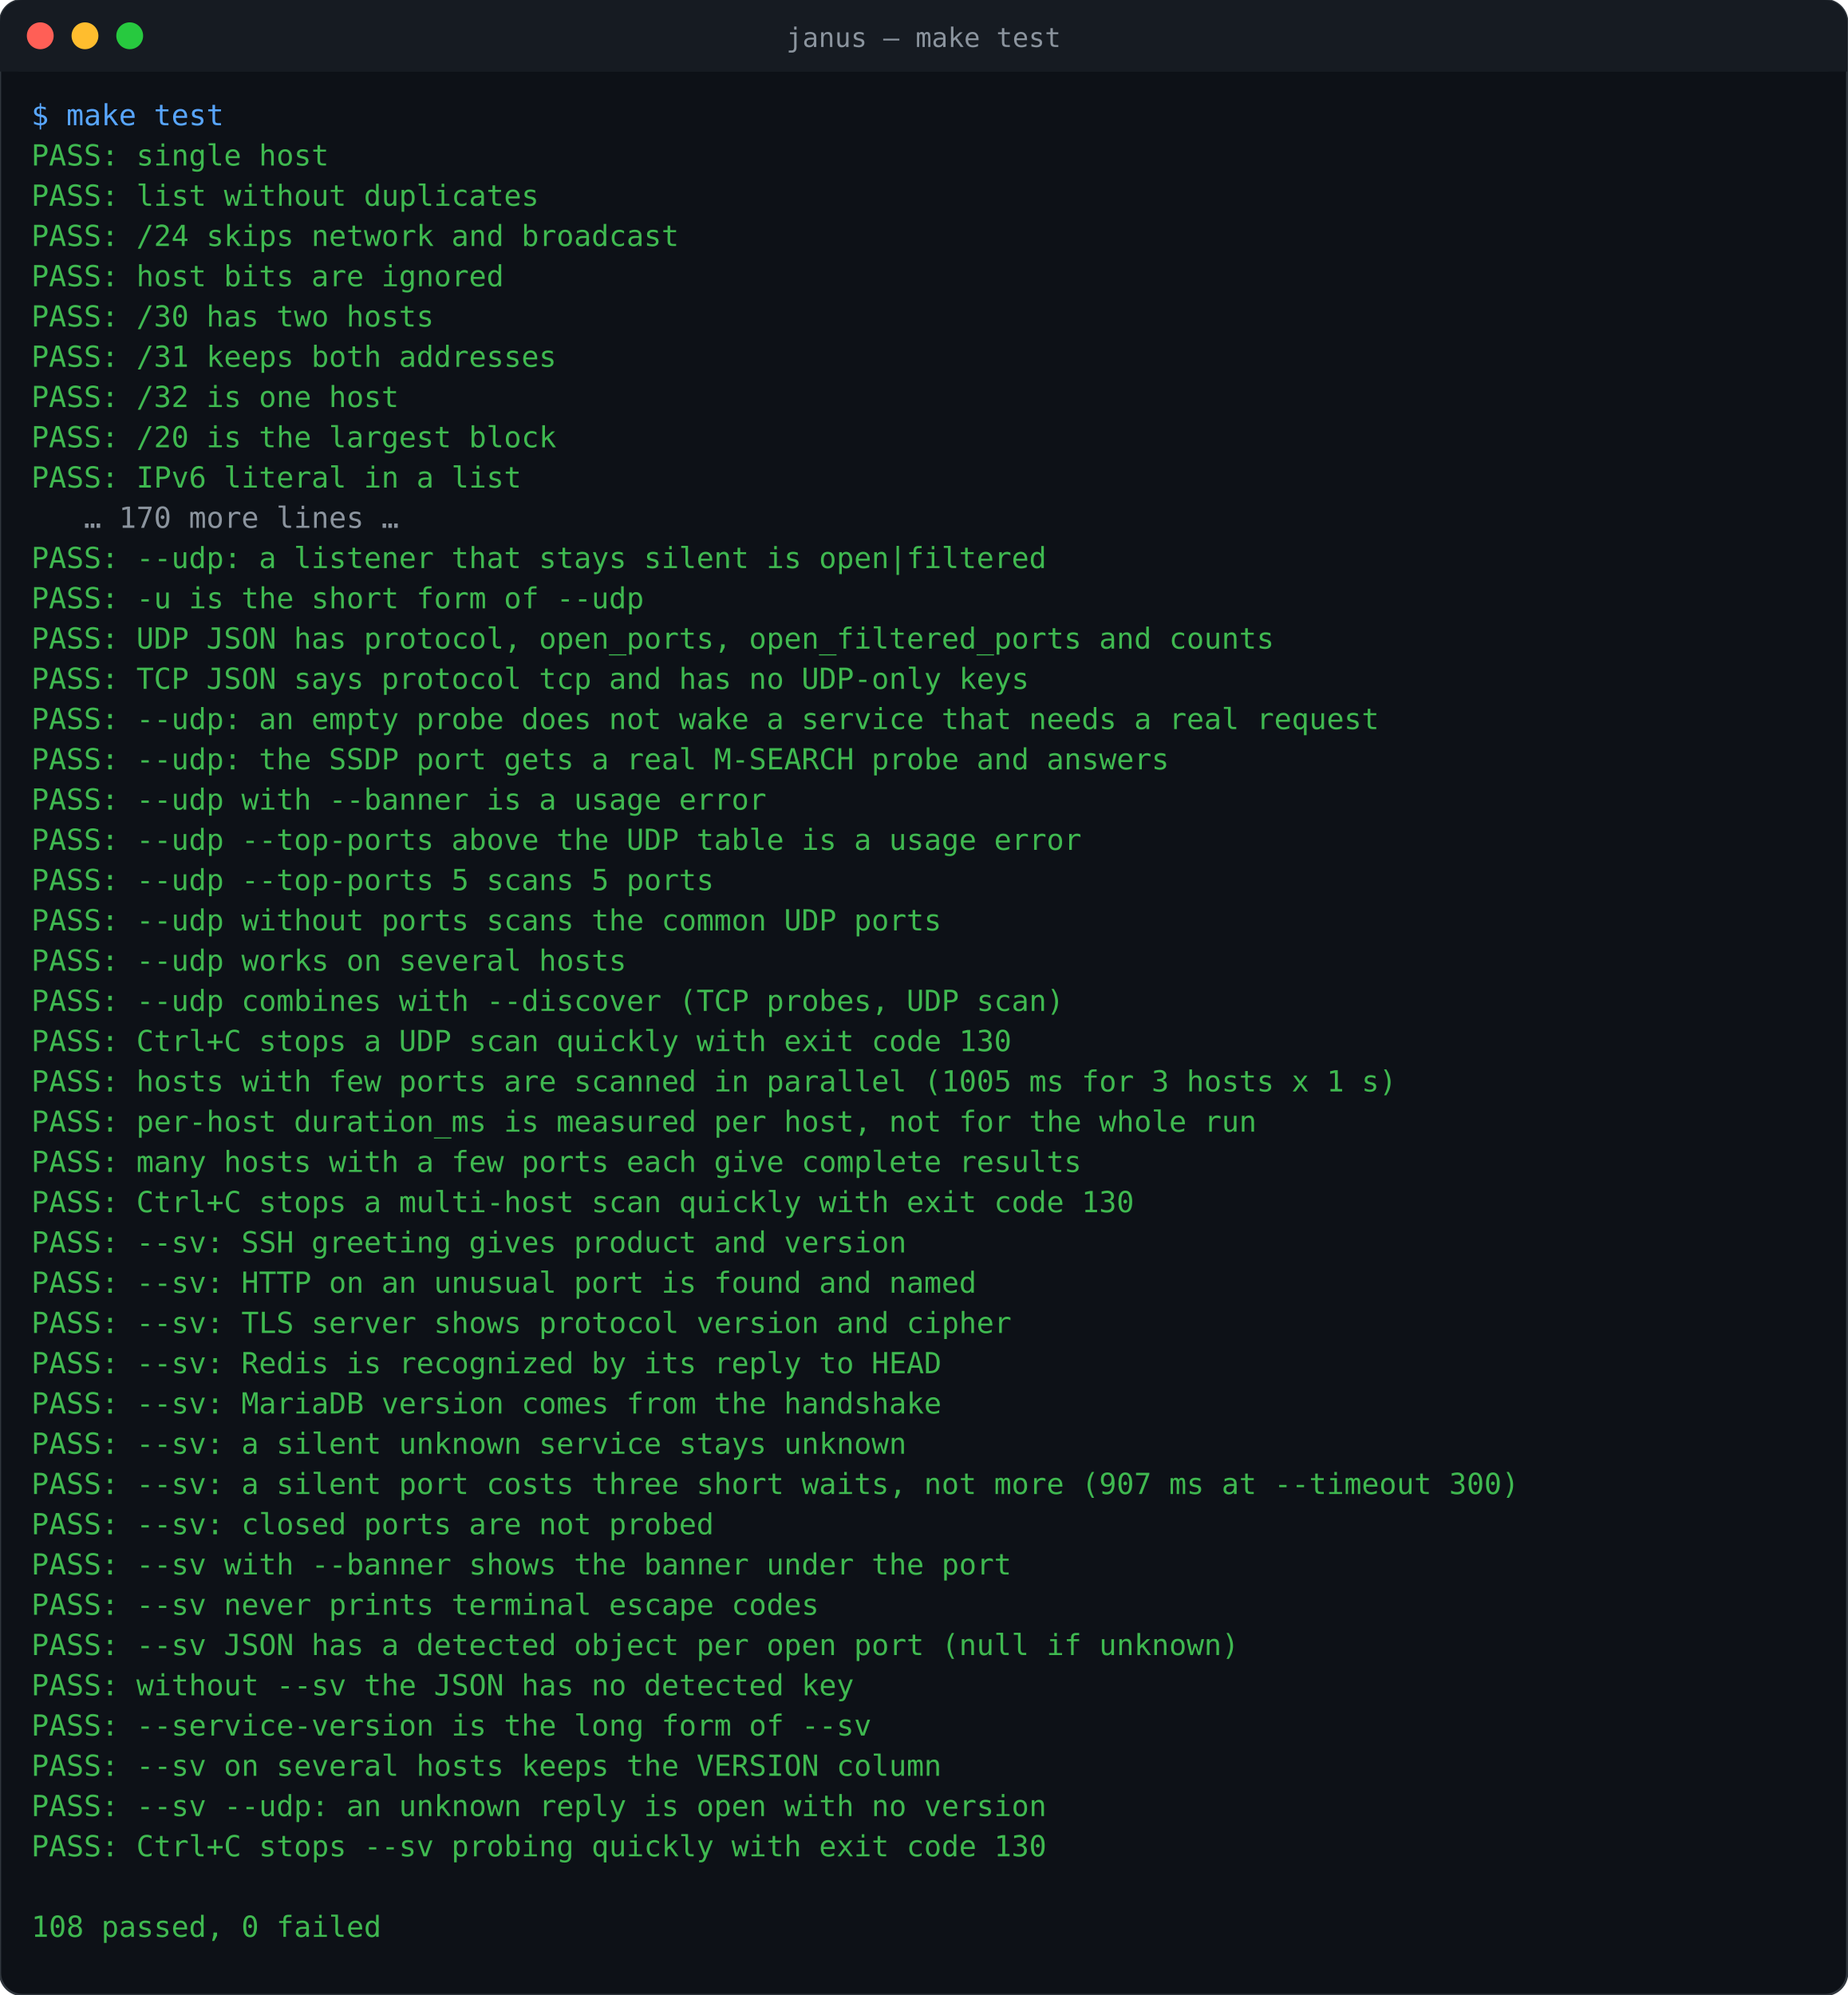
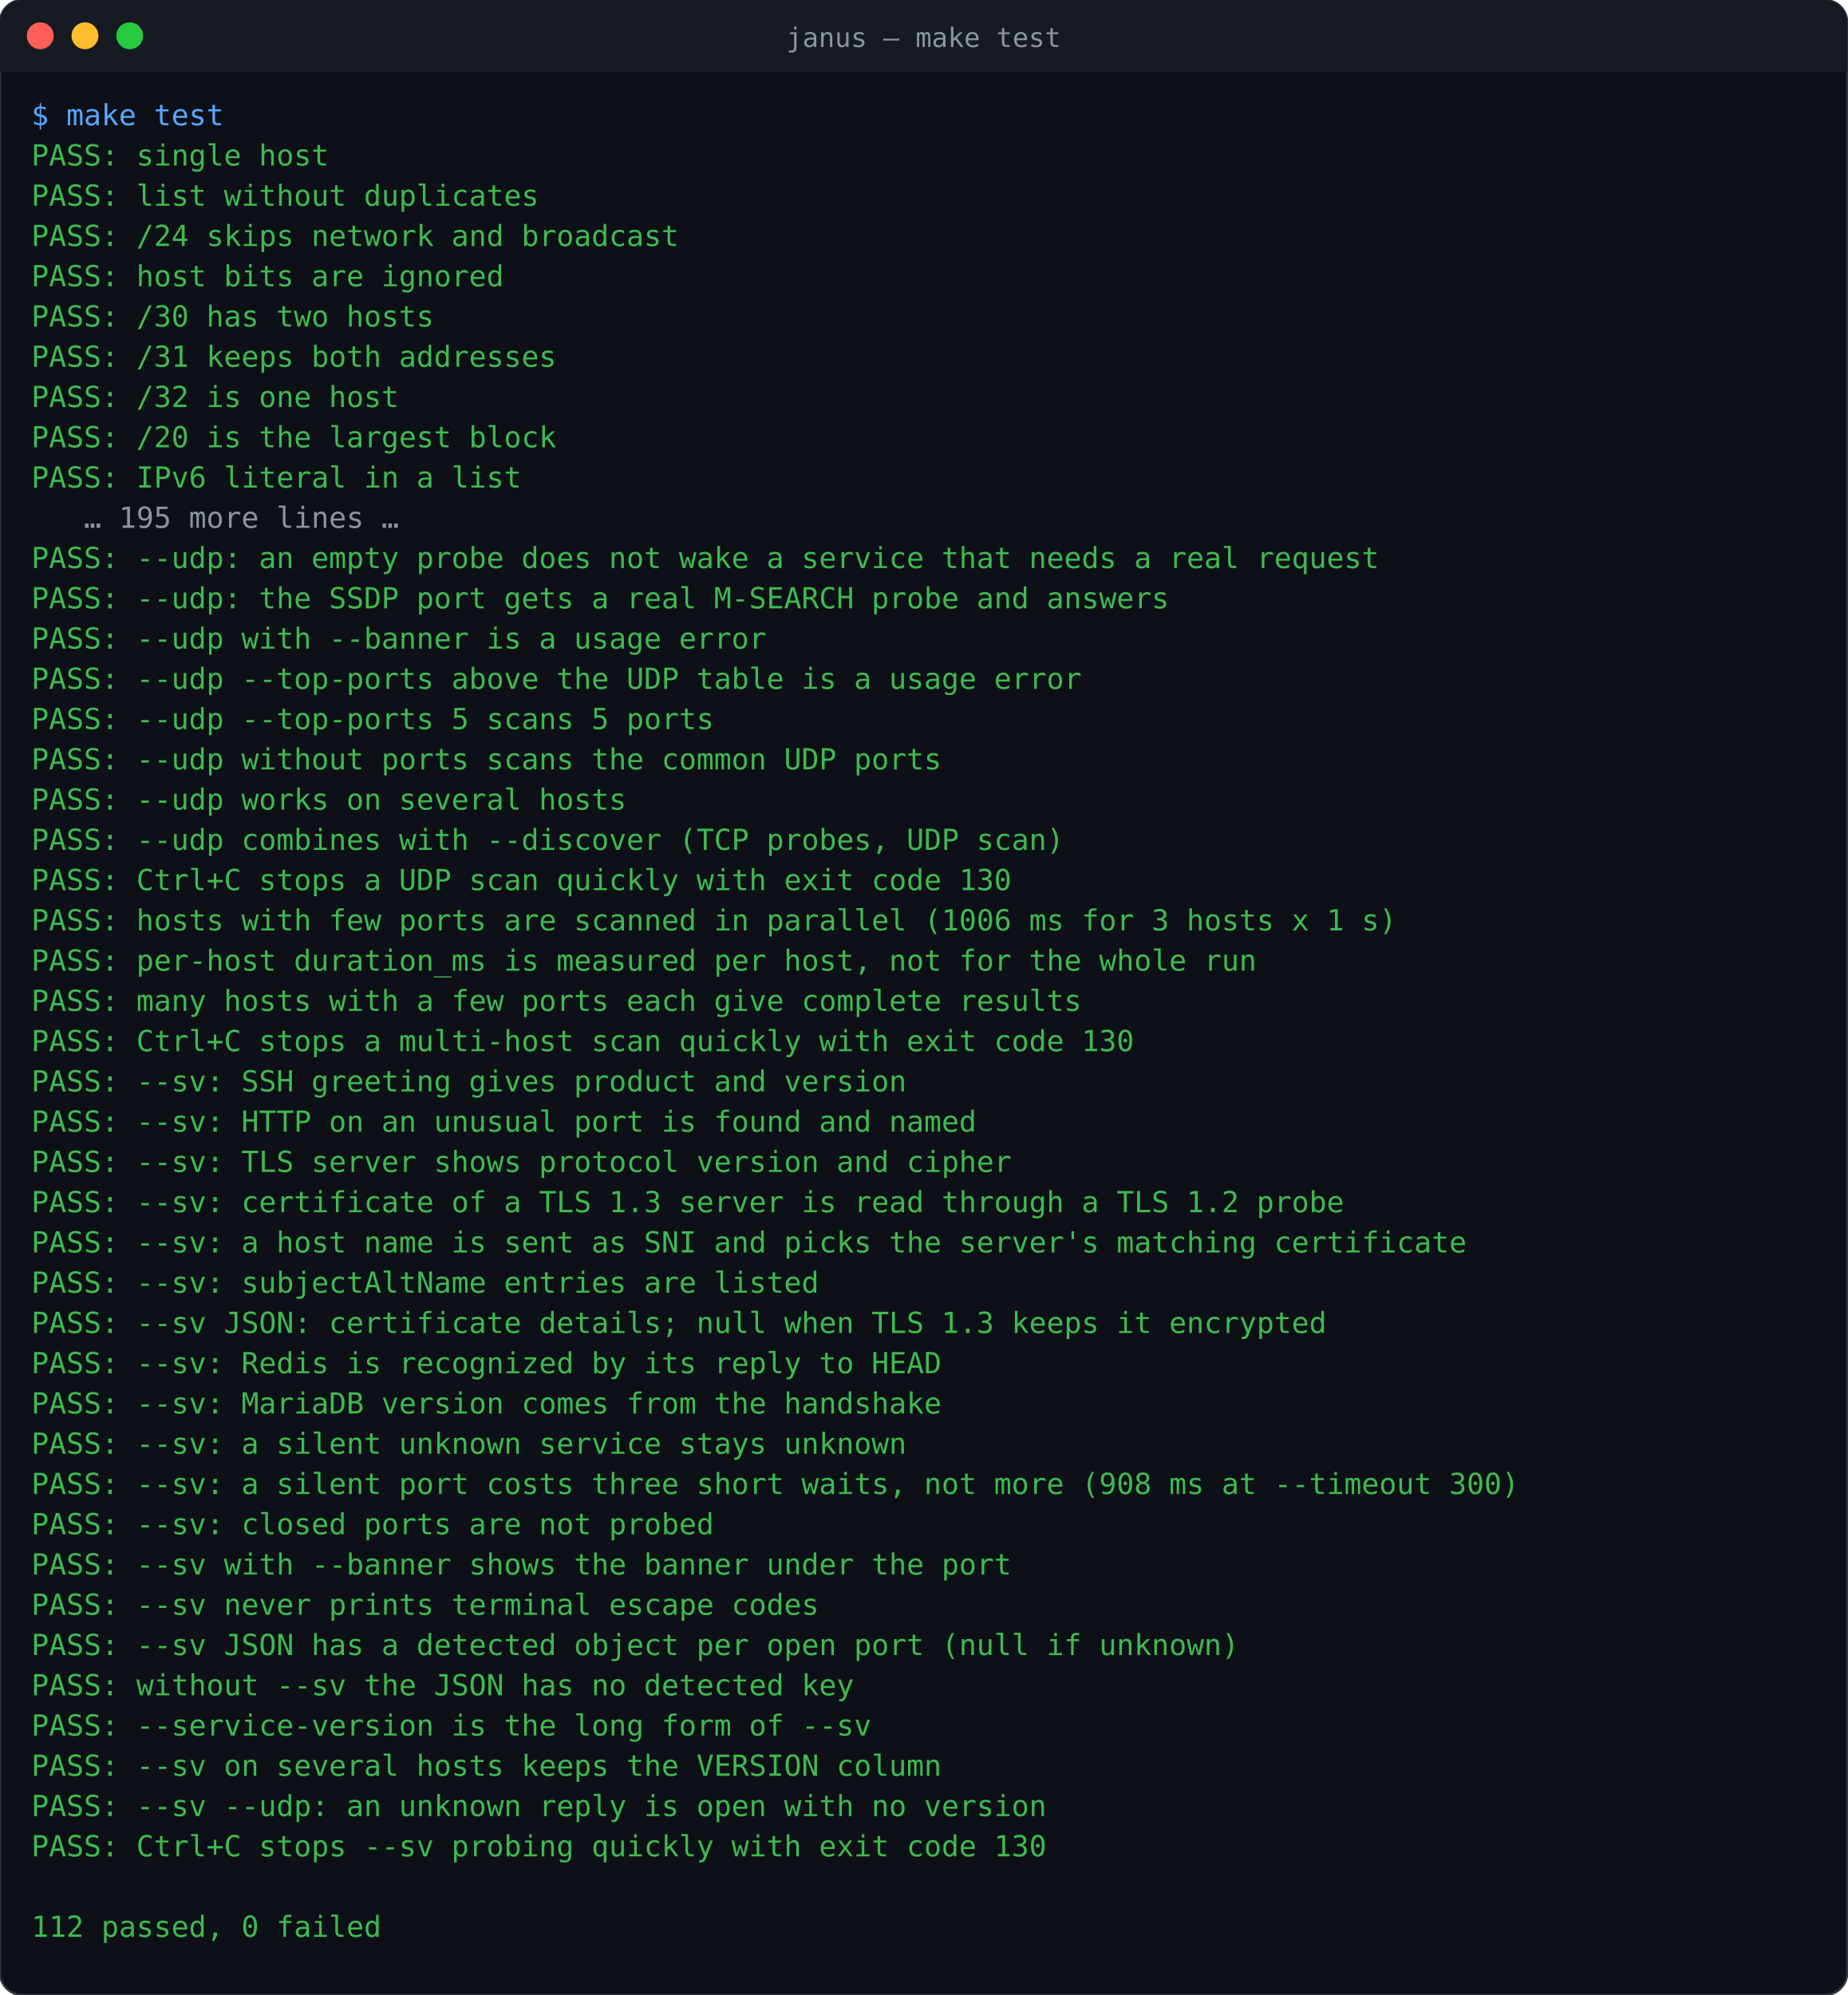
<svg xmlns="http://www.w3.org/2000/svg" width="826" height="892" viewBox="0 0 826 892">
  <rect width="100%" height="100%" rx="10" fill="#0d1117" stroke="#30363d" />
  <rect width="100%" height="32" rx="10" fill="#161b22" />
  <rect y="22" width="100%" height="10" fill="#161b22" />
  <circle cx="18" cy="16" r="6" fill="#ff5f56" />
  <circle cx="38" cy="16" r="6" fill="#ffbd2e" />
  <circle cx="58" cy="16" r="6" fill="#27c93f" />
  <text x="413" y="21" fill="#8b949e" font-family="ui-monospace,SFMono-Regular,Menlo,Consolas,monospace" font-size="12" text-anchor="middle">janus — make test</text>
  <g font-family="ui-monospace,SFMono-Regular,Menlo,Consolas,monospace" font-size="13" xml:space="preserve">
    <text x="14" y="56" fill="#58a6ff">$ make test</text>
    <text x="14" y="74" fill="#3fb950">PASS: single host</text>
    <text x="14" y="92" fill="#3fb950">PASS: list without duplicates</text>
    <text x="14" y="110" fill="#3fb950">PASS: /24 skips network and broadcast</text>
    <text x="14" y="128" fill="#3fb950">PASS: host bits are ignored</text>
    <text x="14" y="146" fill="#3fb950">PASS: /30 has two hosts</text>
    <text x="14" y="164" fill="#3fb950">PASS: /31 keeps both addresses</text>
    <text x="14" y="182" fill="#3fb950">PASS: /32 is one host</text>
    <text x="14" y="200" fill="#3fb950">PASS: /20 is the largest block</text>
    <text x="14" y="218" fill="#3fb950">PASS: IPv6 literal in a list</text>
-     <text x="14" y="236" fill="#8b949e">   … 170 more lines …</text>
-     <text x="14" y="254" fill="#3fb950">PASS: --udp: a listener that stays silent is open|filtered</text>
-     <text x="14" y="272" fill="#3fb950">PASS: -u is the short form of --udp</text>
-     <text x="14" y="290" fill="#3fb950">PASS: UDP JSON has protocol, open_ports, open_filtered_ports and counts</text>
-     <text x="14" y="308" fill="#3fb950">PASS: TCP JSON says protocol tcp and has no UDP-only keys</text>
-     <text x="14" y="326" fill="#3fb950">PASS: --udp: an empty probe does not wake a service that needs a real request</text>
-     <text x="14" y="344" fill="#3fb950">PASS: --udp: the SSDP port gets a real M-SEARCH probe and answers</text>
-     <text x="14" y="362" fill="#3fb950">PASS: --udp with --banner is a usage error</text>
-     <text x="14" y="380" fill="#3fb950">PASS: --udp --top-ports above the UDP table is a usage error</text>
-     <text x="14" y="398" fill="#3fb950">PASS: --udp --top-ports 5 scans 5 ports</text>
-     <text x="14" y="416" fill="#3fb950">PASS: --udp without ports scans the common UDP ports</text>
-     <text x="14" y="434" fill="#3fb950">PASS: --udp works on several hosts</text>
-     <text x="14" y="452" fill="#3fb950">PASS: --udp combines with --discover (TCP probes, UDP scan)</text>
-     <text x="14" y="470" fill="#3fb950">PASS: Ctrl+C stops a UDP scan quickly with exit code 130</text>
-     <text x="14" y="488" fill="#3fb950">PASS: hosts with few ports are scanned in parallel (1005 ms for 3 hosts x 1 s)</text>
-     <text x="14" y="506" fill="#3fb950">PASS: per-host duration_ms is measured per host, not for the whole run</text>
-     <text x="14" y="524" fill="#3fb950">PASS: many hosts with a few ports each give complete results</text>
-     <text x="14" y="542" fill="#3fb950">PASS: Ctrl+C stops a multi-host scan quickly with exit code 130</text>
-     <text x="14" y="560" fill="#3fb950">PASS: --sv: SSH greeting gives product and version</text>
-     <text x="14" y="578" fill="#3fb950">PASS: --sv: HTTP on an unusual port is found and named</text>
-     <text x="14" y="596" fill="#3fb950">PASS: --sv: TLS server shows protocol version and cipher</text>
+     <text x="14" y="236" fill="#8b949e">   … 195 more lines …</text>
+     <text x="14" y="254" fill="#3fb950">PASS: --udp: an empty probe does not wake a service that needs a real request</text>
+     <text x="14" y="272" fill="#3fb950">PASS: --udp: the SSDP port gets a real M-SEARCH probe and answers</text>
+     <text x="14" y="290" fill="#3fb950">PASS: --udp with --banner is a usage error</text>
+     <text x="14" y="308" fill="#3fb950">PASS: --udp --top-ports above the UDP table is a usage error</text>
+     <text x="14" y="326" fill="#3fb950">PASS: --udp --top-ports 5 scans 5 ports</text>
+     <text x="14" y="344" fill="#3fb950">PASS: --udp without ports scans the common UDP ports</text>
+     <text x="14" y="362" fill="#3fb950">PASS: --udp works on several hosts</text>
+     <text x="14" y="380" fill="#3fb950">PASS: --udp combines with --discover (TCP probes, UDP scan)</text>
+     <text x="14" y="398" fill="#3fb950">PASS: Ctrl+C stops a UDP scan quickly with exit code 130</text>
+     <text x="14" y="416" fill="#3fb950">PASS: hosts with few ports are scanned in parallel (1006 ms for 3 hosts x 1 s)</text>
+     <text x="14" y="434" fill="#3fb950">PASS: per-host duration_ms is measured per host, not for the whole run</text>
+     <text x="14" y="452" fill="#3fb950">PASS: many hosts with a few ports each give complete results</text>
+     <text x="14" y="470" fill="#3fb950">PASS: Ctrl+C stops a multi-host scan quickly with exit code 130</text>
+     <text x="14" y="488" fill="#3fb950">PASS: --sv: SSH greeting gives product and version</text>
+     <text x="14" y="506" fill="#3fb950">PASS: --sv: HTTP on an unusual port is found and named</text>
+     <text x="14" y="524" fill="#3fb950">PASS: --sv: TLS server shows protocol version and cipher</text>
+     <text x="14" y="542" fill="#3fb950">PASS: --sv: certificate of a TLS 1.3 server is read through a TLS 1.2 probe</text>
+     <text x="14" y="560" fill="#3fb950">PASS: --sv: a host name is sent as SNI and picks the server's matching certificate</text>
+     <text x="14" y="578" fill="#3fb950">PASS: --sv: subjectAltName entries are listed</text>
+     <text x="14" y="596" fill="#3fb950">PASS: --sv JSON: certificate details; null when TLS 1.3 keeps it encrypted</text>
    <text x="14" y="614" fill="#3fb950">PASS: --sv: Redis is recognized by its reply to HEAD</text>
    <text x="14" y="632" fill="#3fb950">PASS: --sv: MariaDB version comes from the handshake</text>
    <text x="14" y="650" fill="#3fb950">PASS: --sv: a silent unknown service stays unknown</text>
-     <text x="14" y="668" fill="#3fb950">PASS: --sv: a silent port costs three short waits, not more (907 ms at --timeout 300)</text>
+     <text x="14" y="668" fill="#3fb950">PASS: --sv: a silent port costs three short waits, not more (908 ms at --timeout 300)</text>
    <text x="14" y="686" fill="#3fb950">PASS: --sv: closed ports are not probed</text>
    <text x="14" y="704" fill="#3fb950">PASS: --sv with --banner shows the banner under the port</text>
    <text x="14" y="722" fill="#3fb950">PASS: --sv never prints terminal escape codes</text>
    <text x="14" y="740" fill="#3fb950">PASS: --sv JSON has a detected object per open port (null if unknown)</text>
    <text x="14" y="758" fill="#3fb950">PASS: without --sv the JSON has no detected key</text>
    <text x="14" y="776" fill="#3fb950">PASS: --service-version is the long form of --sv</text>
    <text x="14" y="794" fill="#3fb950">PASS: --sv on several hosts keeps the VERSION column</text>
    <text x="14" y="812" fill="#3fb950">PASS: --sv --udp: an unknown reply is open with no version</text>
    <text x="14" y="830" fill="#3fb950">PASS: Ctrl+C stops --sv probing quickly with exit code 130</text>
    <text x="14" y="848" fill="#e6edf3" />
-     <text x="14" y="866" fill="#3fb950">108 passed, 0 failed</text>
+     <text x="14" y="866" fill="#3fb950">112 passed, 0 failed</text>
  </g>
</svg>
